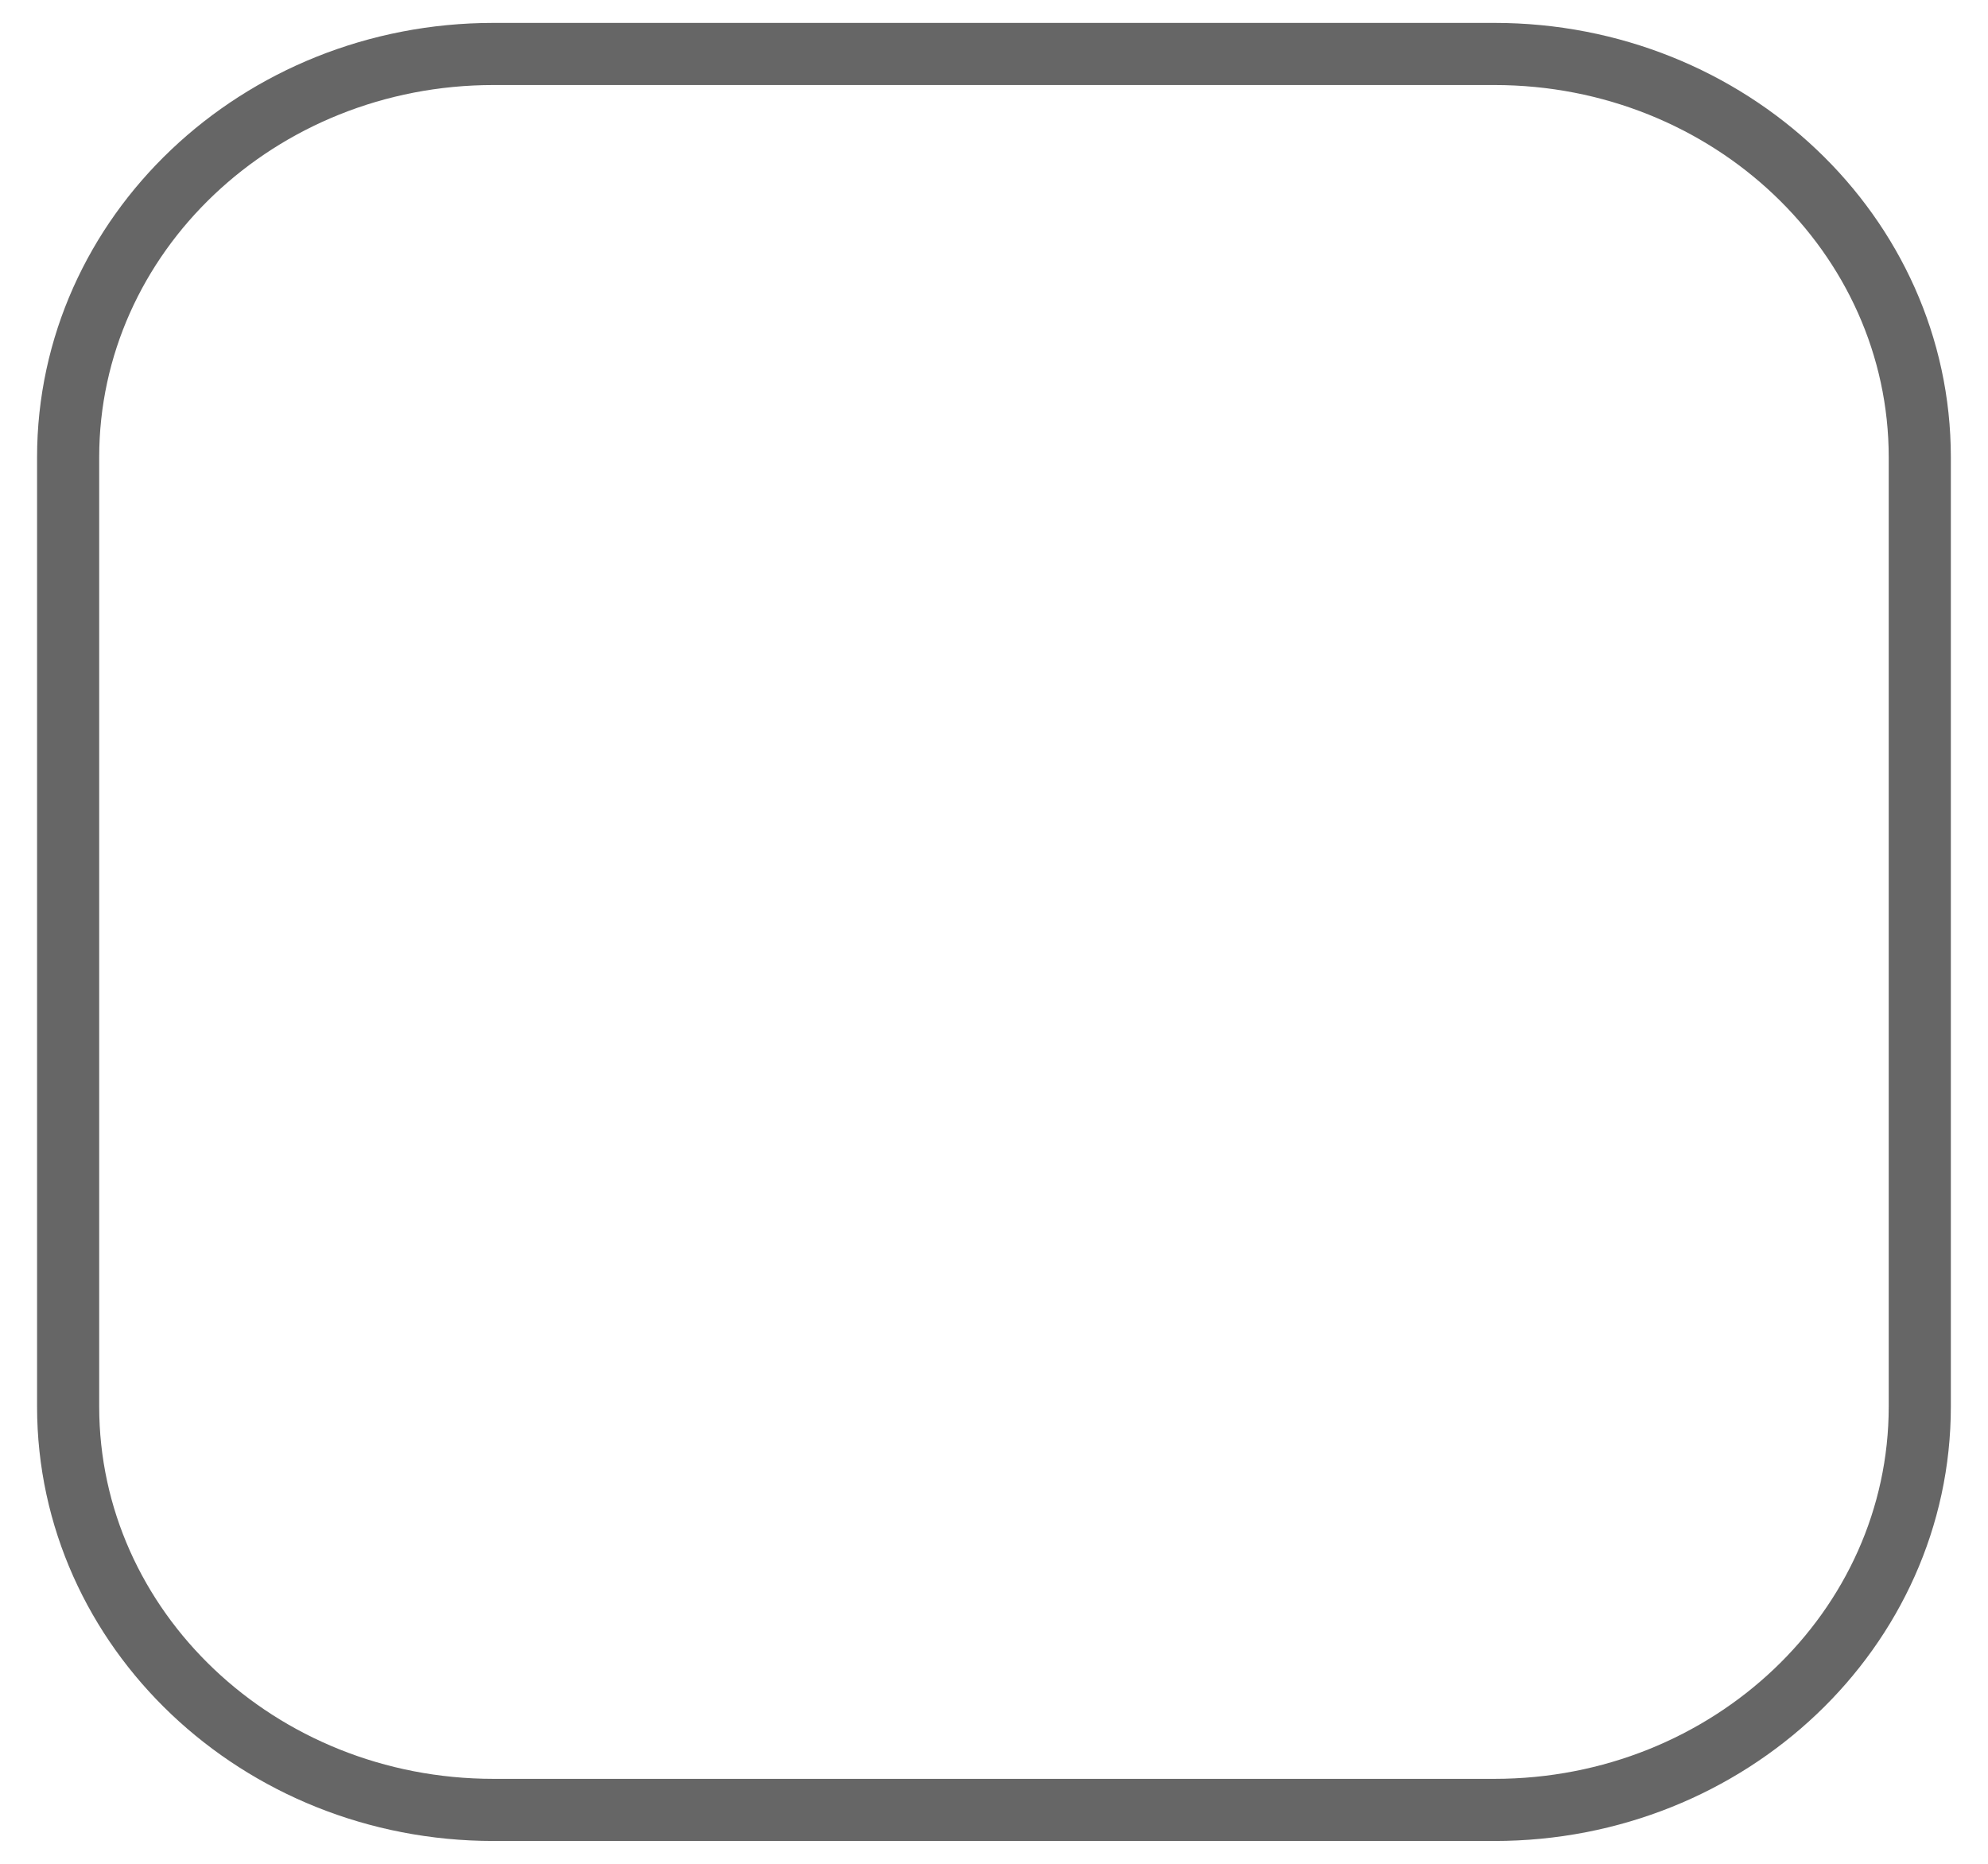
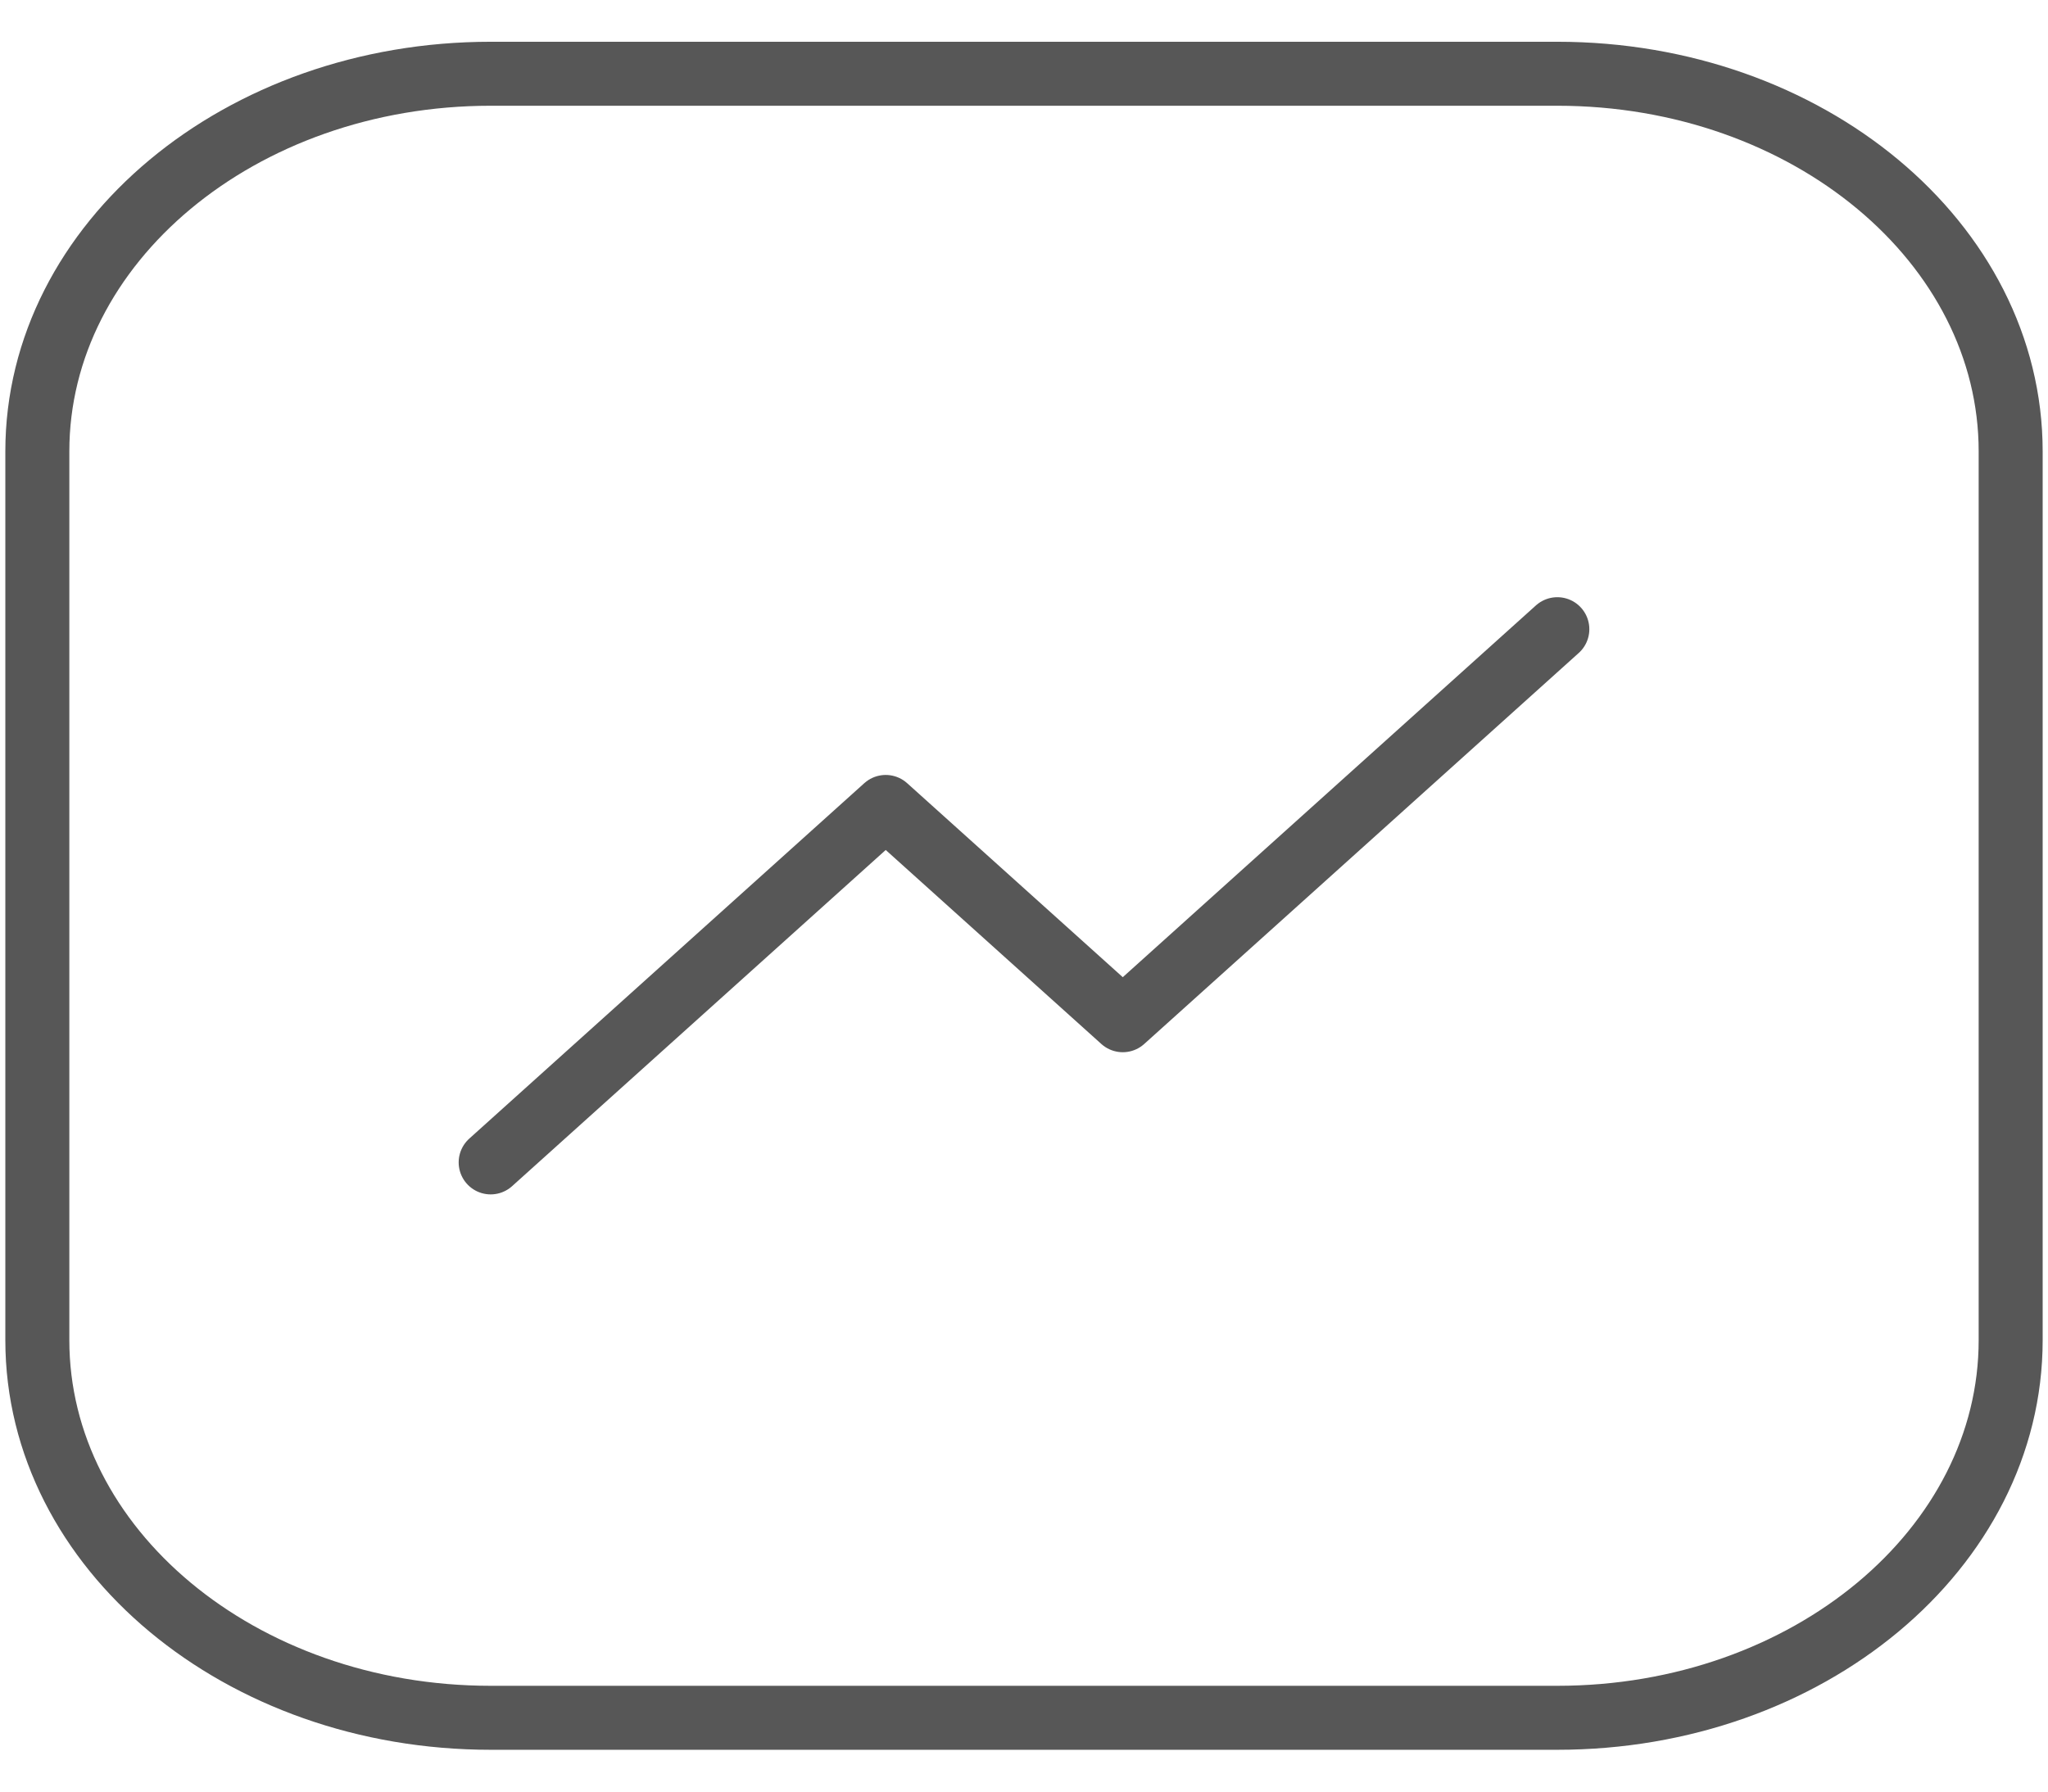
- <svg xmlns="http://www.w3.org/2000/svg" width="48" height="45" viewBox="0 0 48 45" fill="none">
-   <path d="M36.082 1.303H11.915C6.243 1.303 1.645 5.663 1.645 11.042V33.959C1.645 39.338 6.243 43.699 11.915 43.699H36.082C41.755 43.699 46.353 39.338 46.353 33.959V11.042C46.353 5.663 41.755 1.303 36.082 1.303Z" stroke="#1B1B1B" stroke-opacity="0.67" stroke-width="1.5" />
+ <svg xmlns="http://www.w3.org/2000/svg" width="48" height="42" viewBox="0 0 48 42" fill="none">
+   <path d="M36.5 1.729H11.5C5.632 1.729 0.875 5.693 0.875 10.583V31.416C0.875 36.306 5.632 40.27 11.5 40.27H36.5C42.368 40.27 47.125 36.306 47.125 31.416V10.583C47.125 5.693 42.368 1.729 36.5 1.729Z" stroke="#575757" stroke-width="1.5" />
+   <path d="M11.5 27.25L20.759 18.917L26.315 23.917L36.5 14.75" stroke="#575757" stroke-width="1.5" stroke-linecap="round" stroke-linejoin="round" />
</svg>
